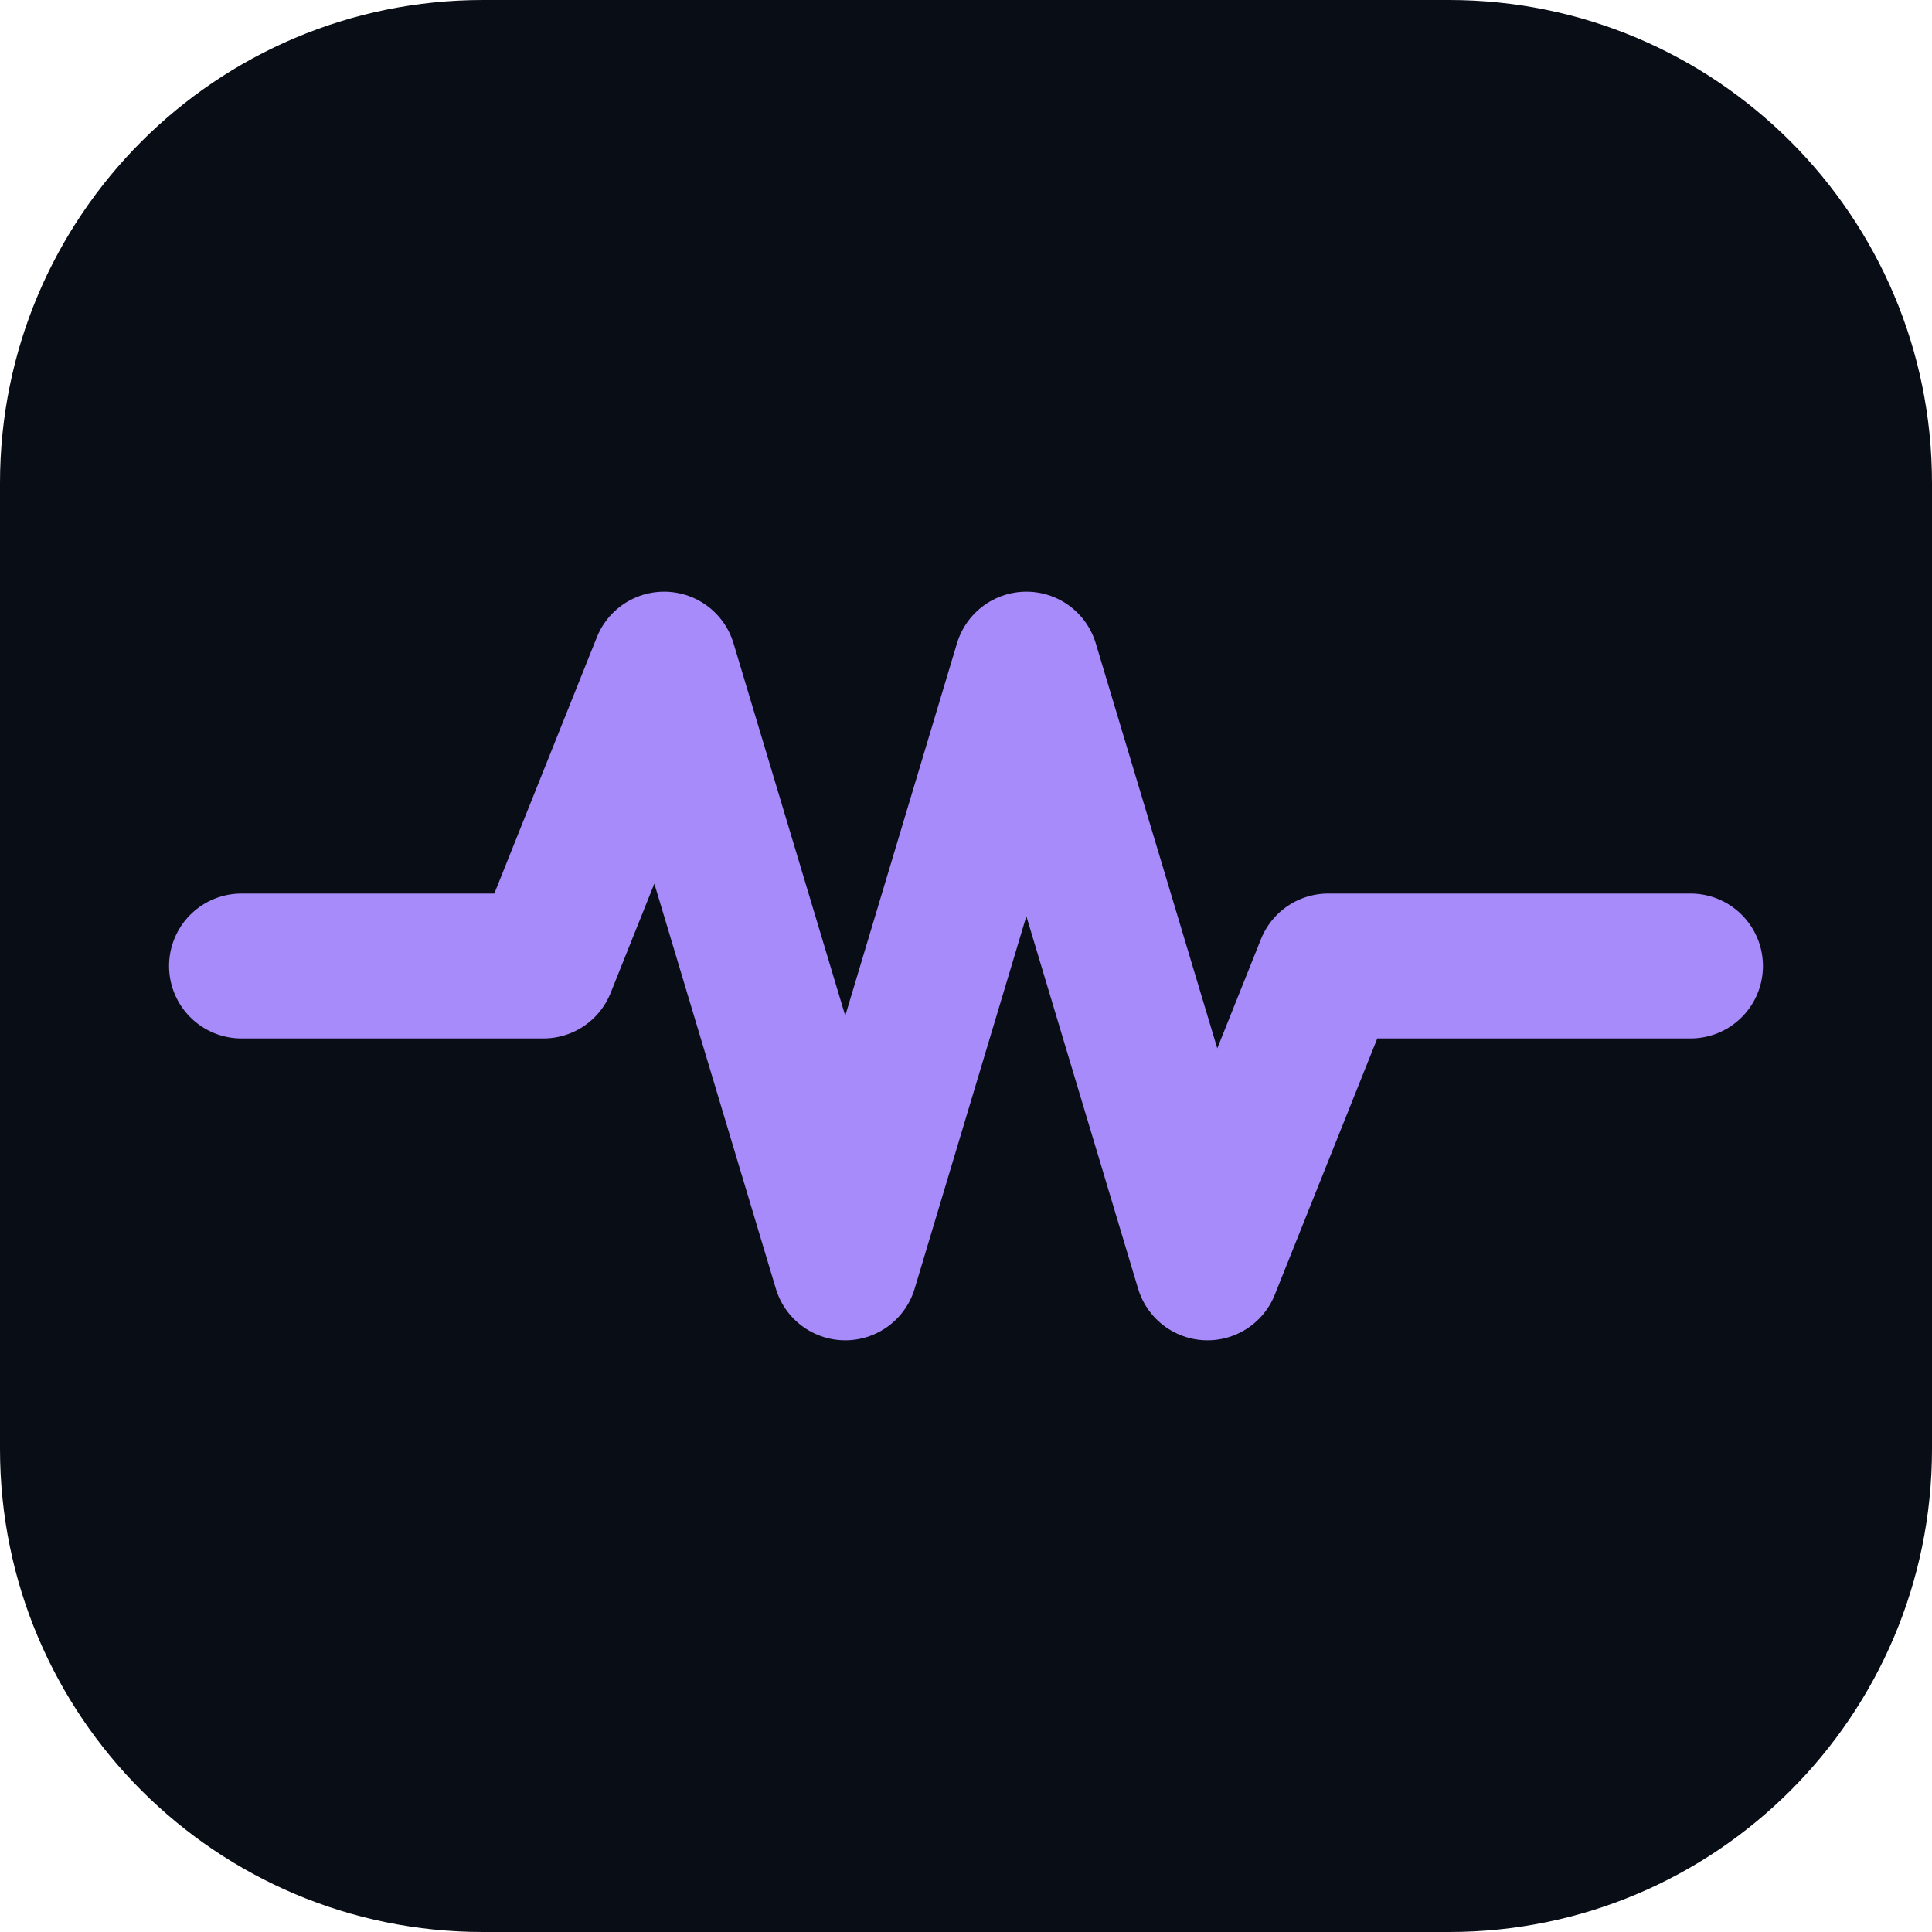
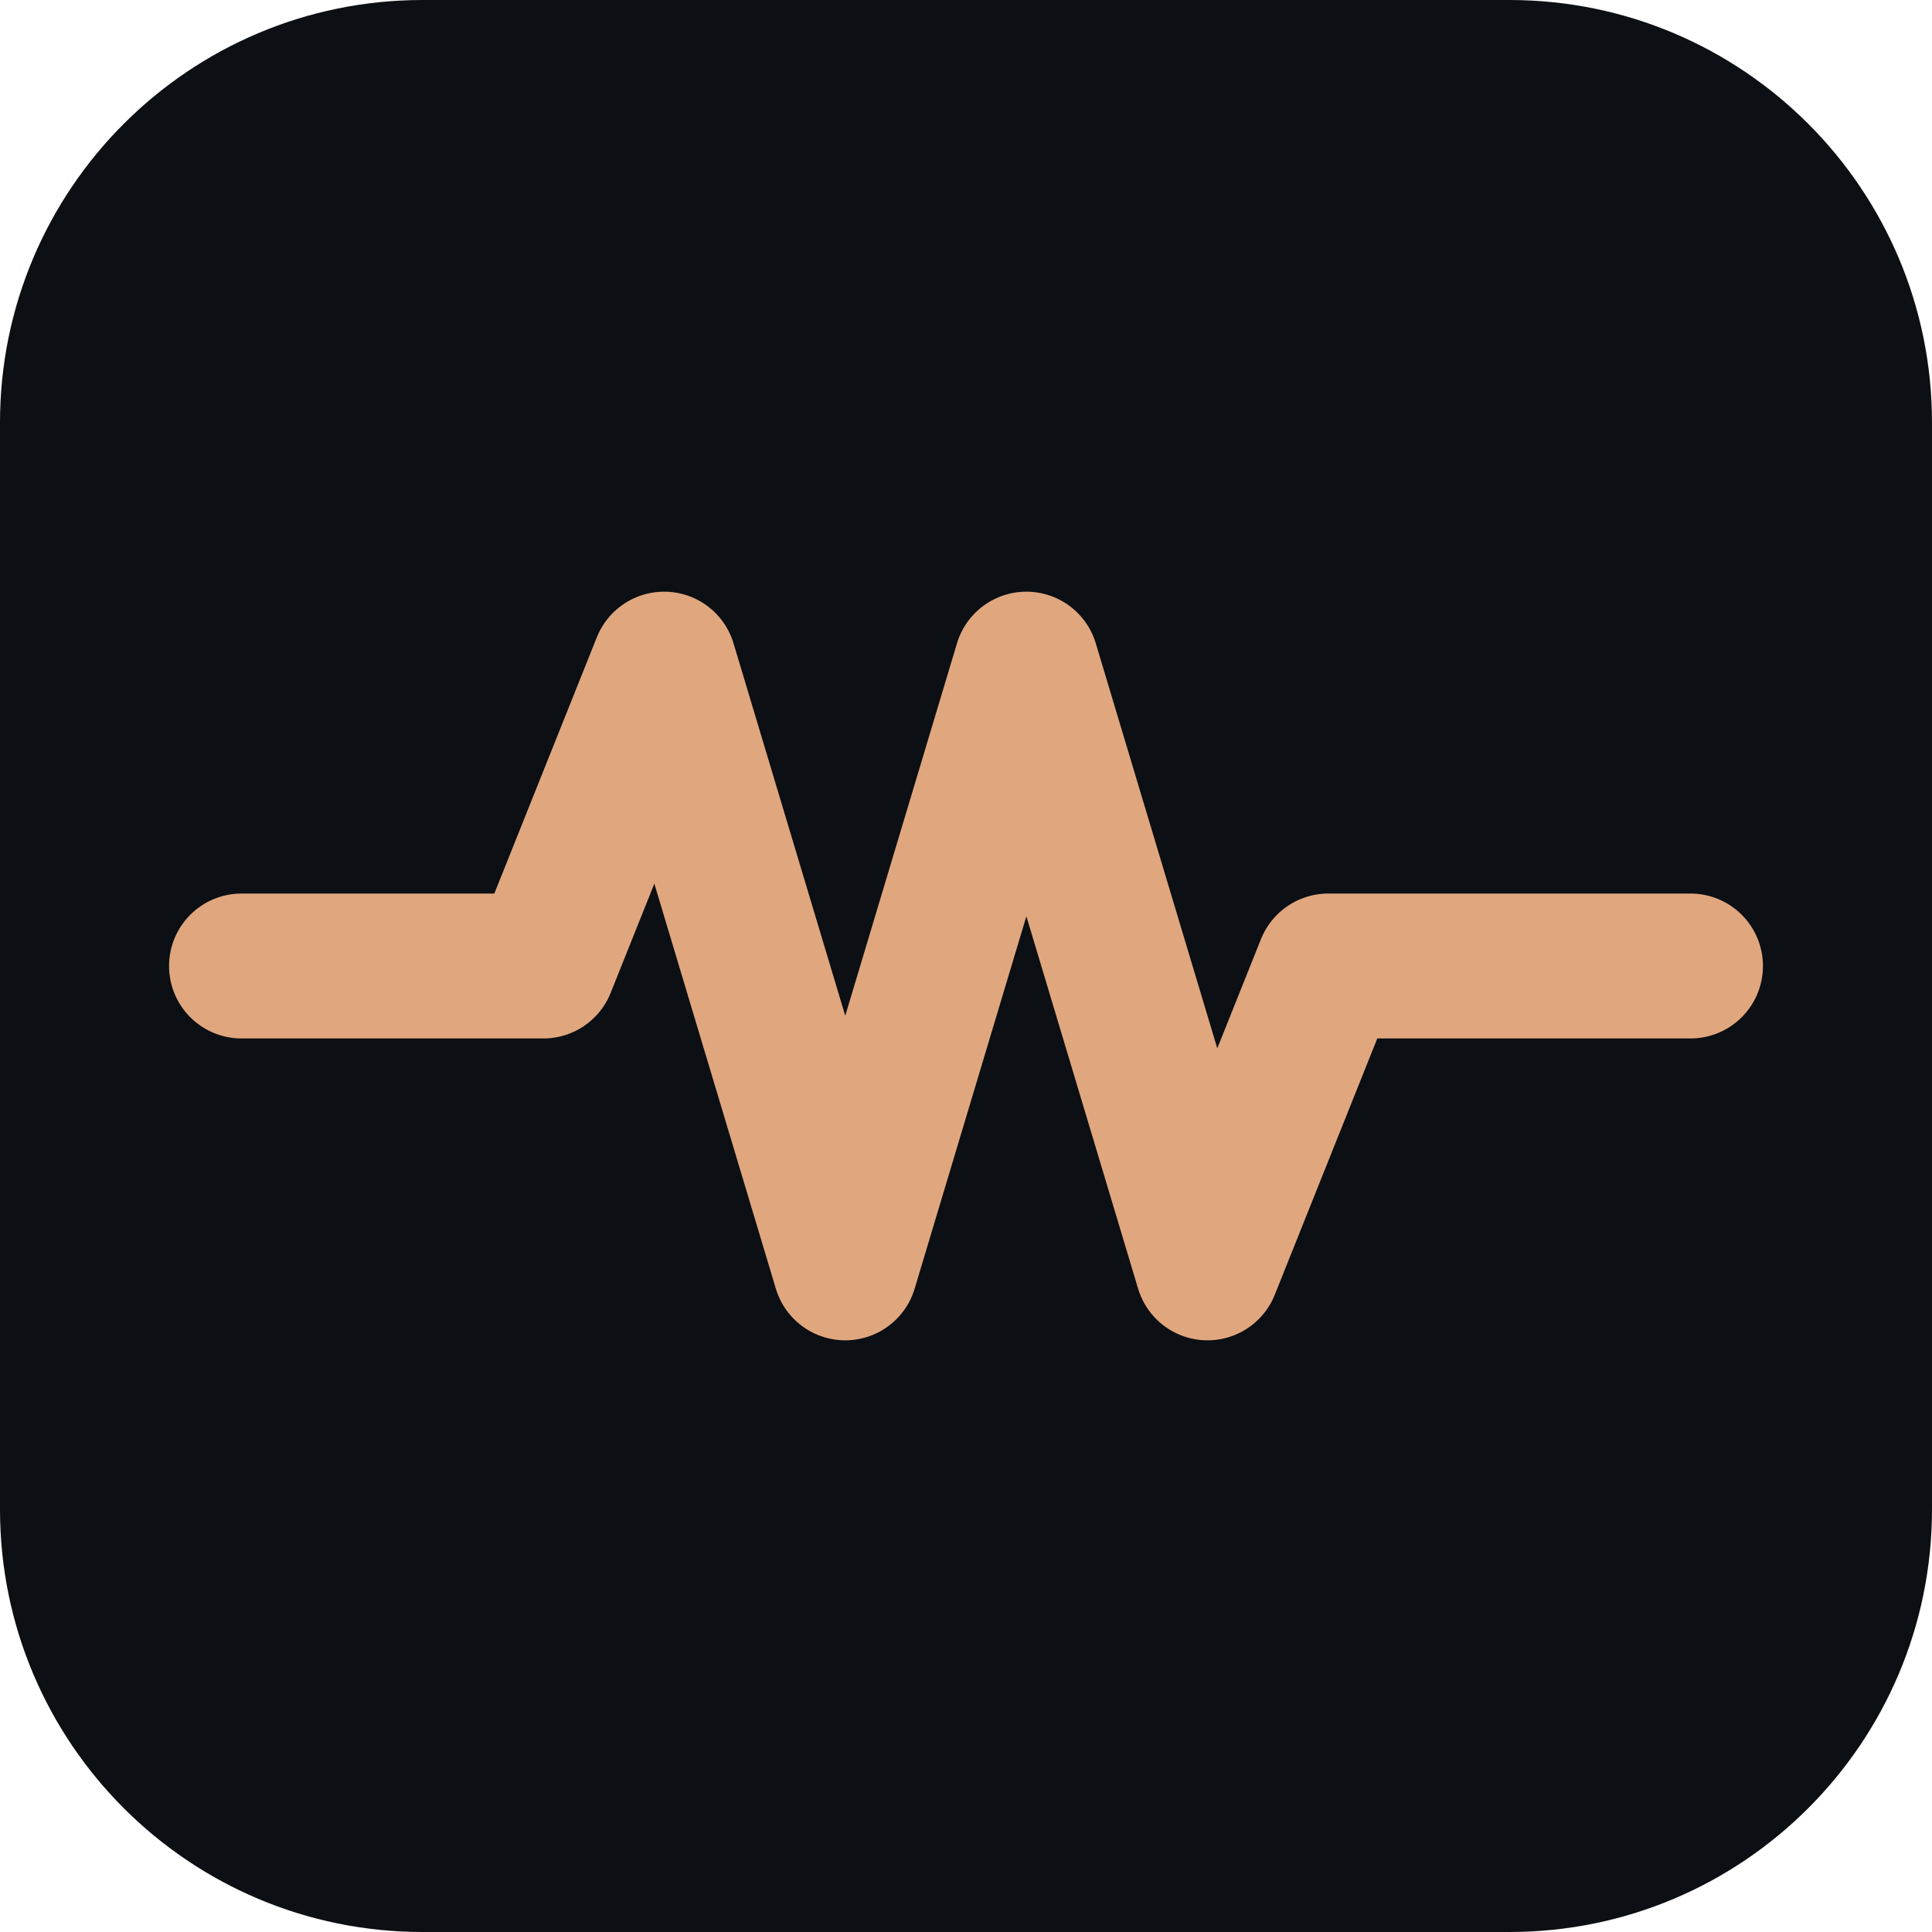
<svg xmlns="http://www.w3.org/2000/svg" viewBox="0 0 32 32">
-   <rect width="32" height="32" rx="8" fill="#090d16" />
-   <path d="M4 16h5l2-5 3 10 3-10 3 10 2-5h6" fill="none" stroke="#a78bfa" stroke-width="2.4" stroke-linecap="round" stroke-linejoin="round" />
+   <rect width="32" height="32" rx="7" fill="#0c0f13" />
+   <path d="M4 16h5l2-5 3 10 3-10 3 10 2-5h6" fill="none" stroke="#e0a77f" stroke-width="2.4" stroke-linecap="round" stroke-linejoin="round" />
</svg>
